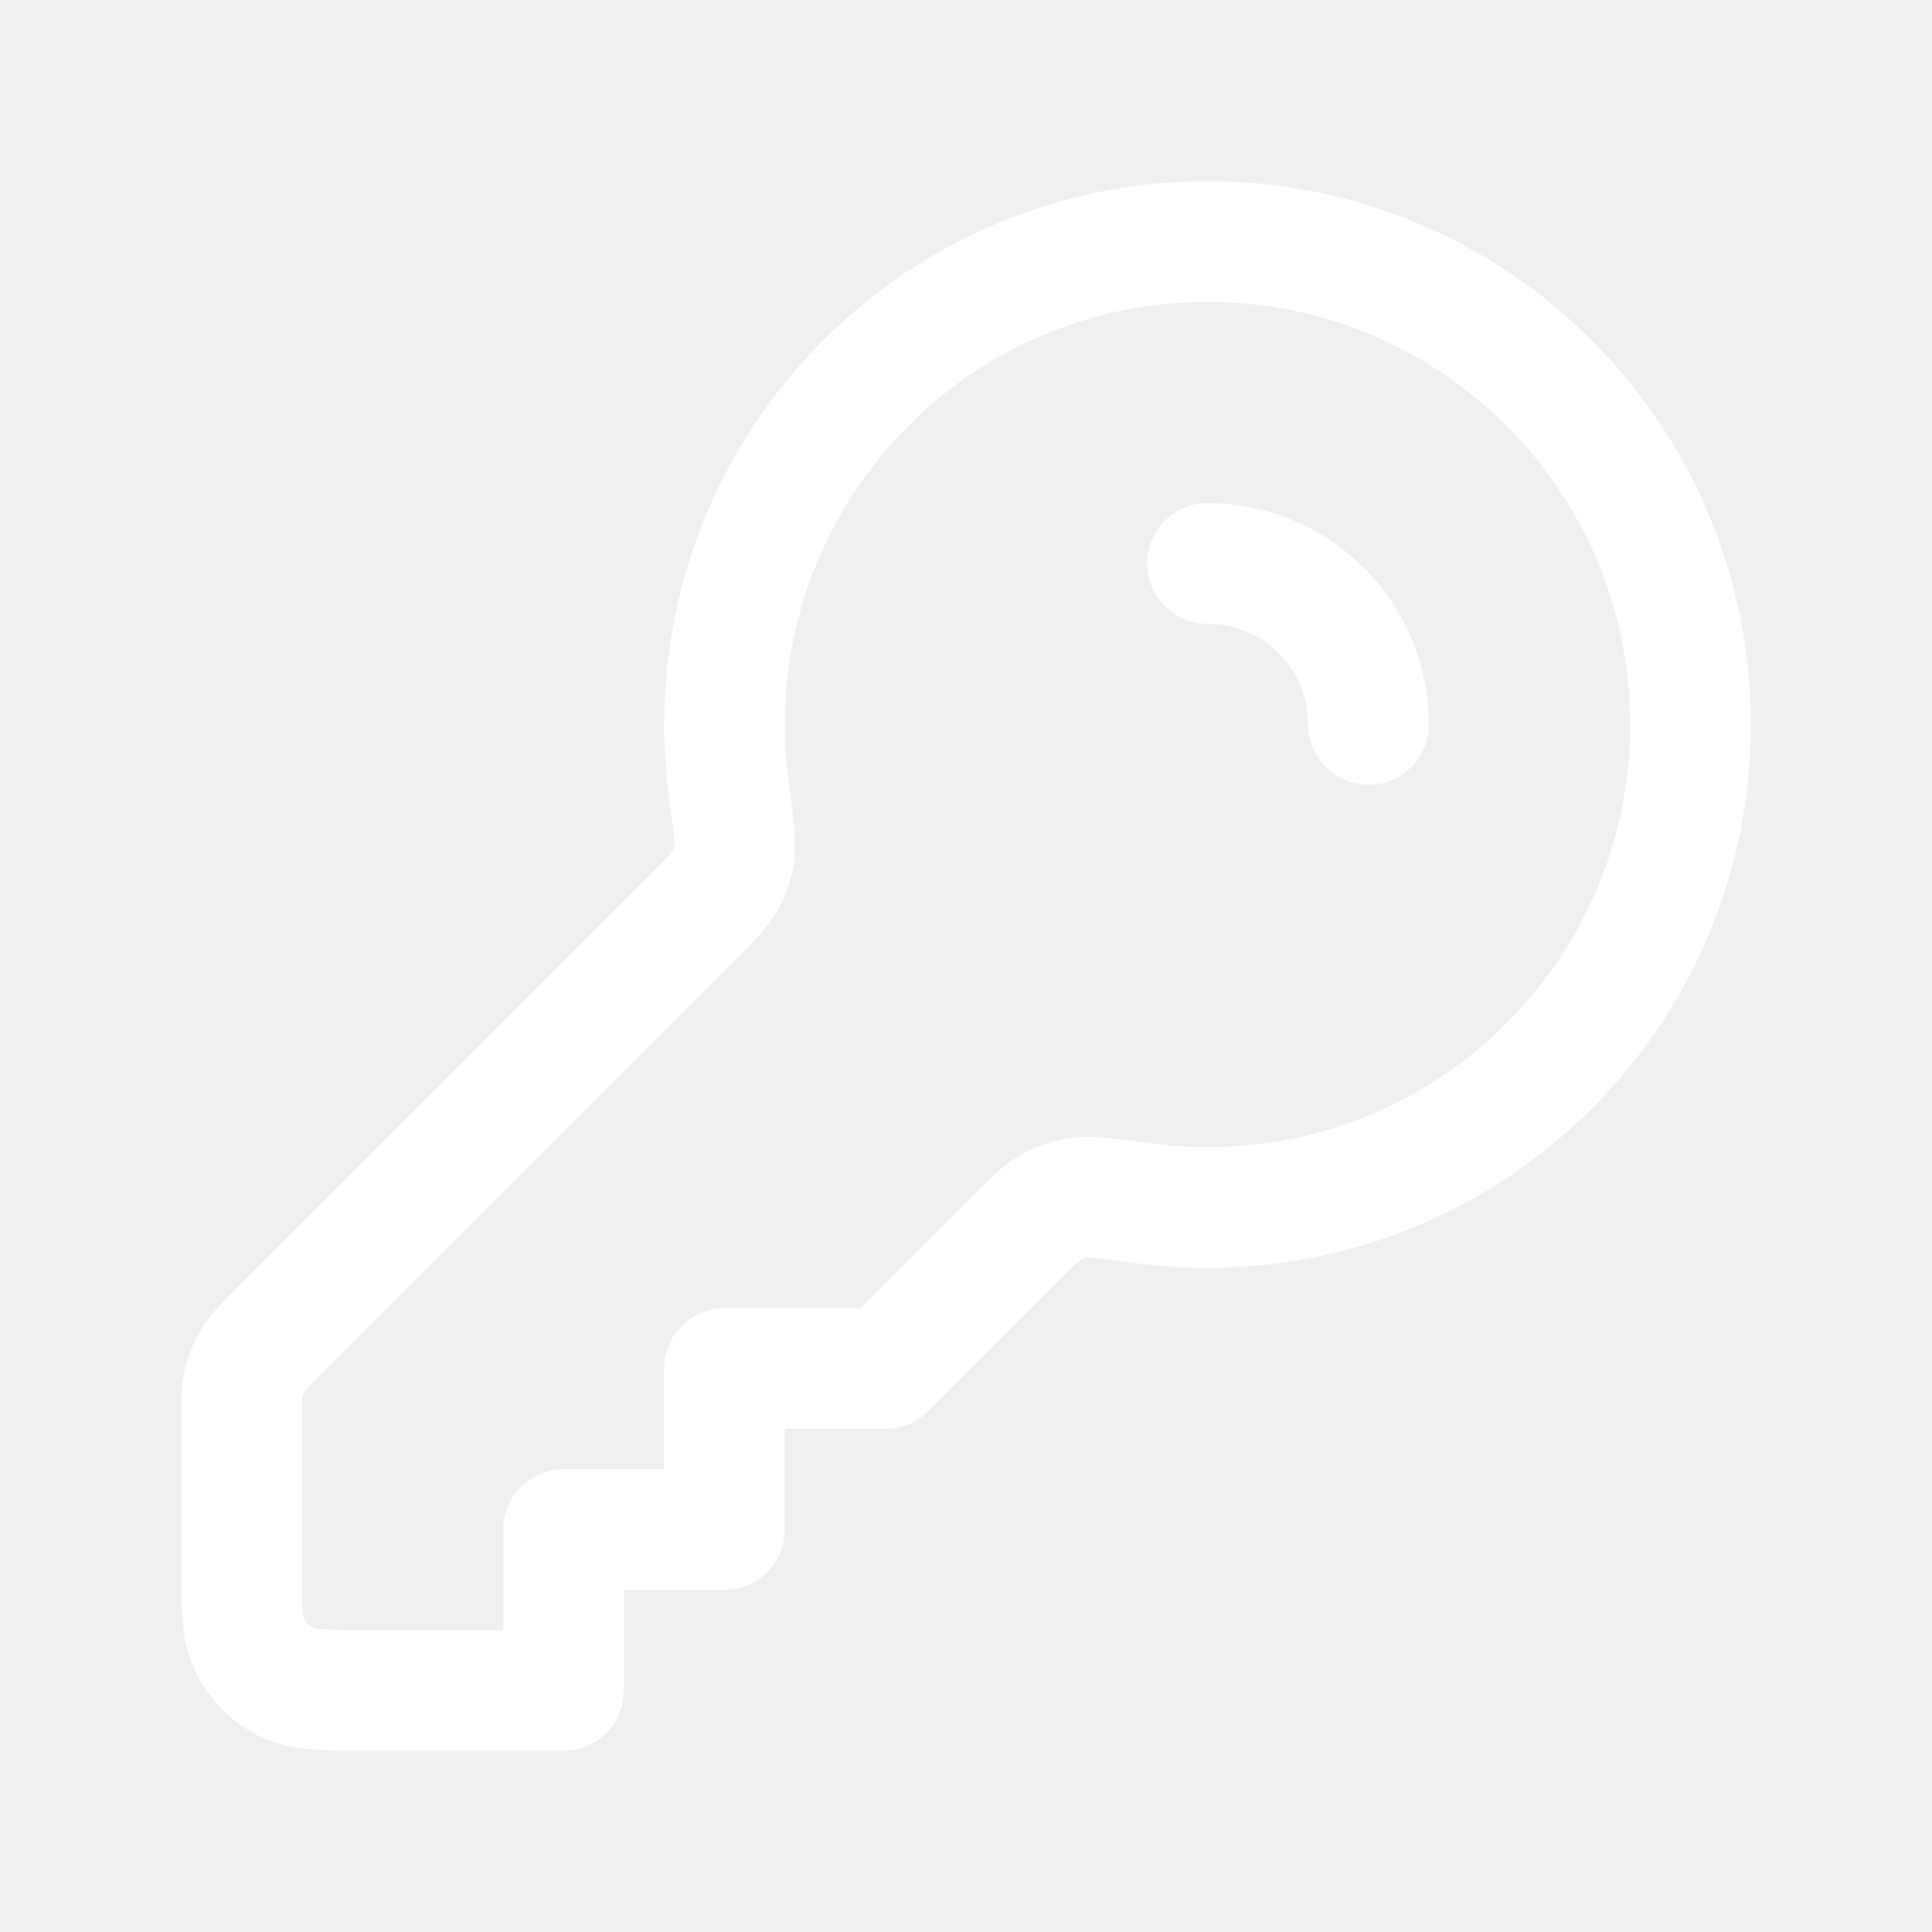
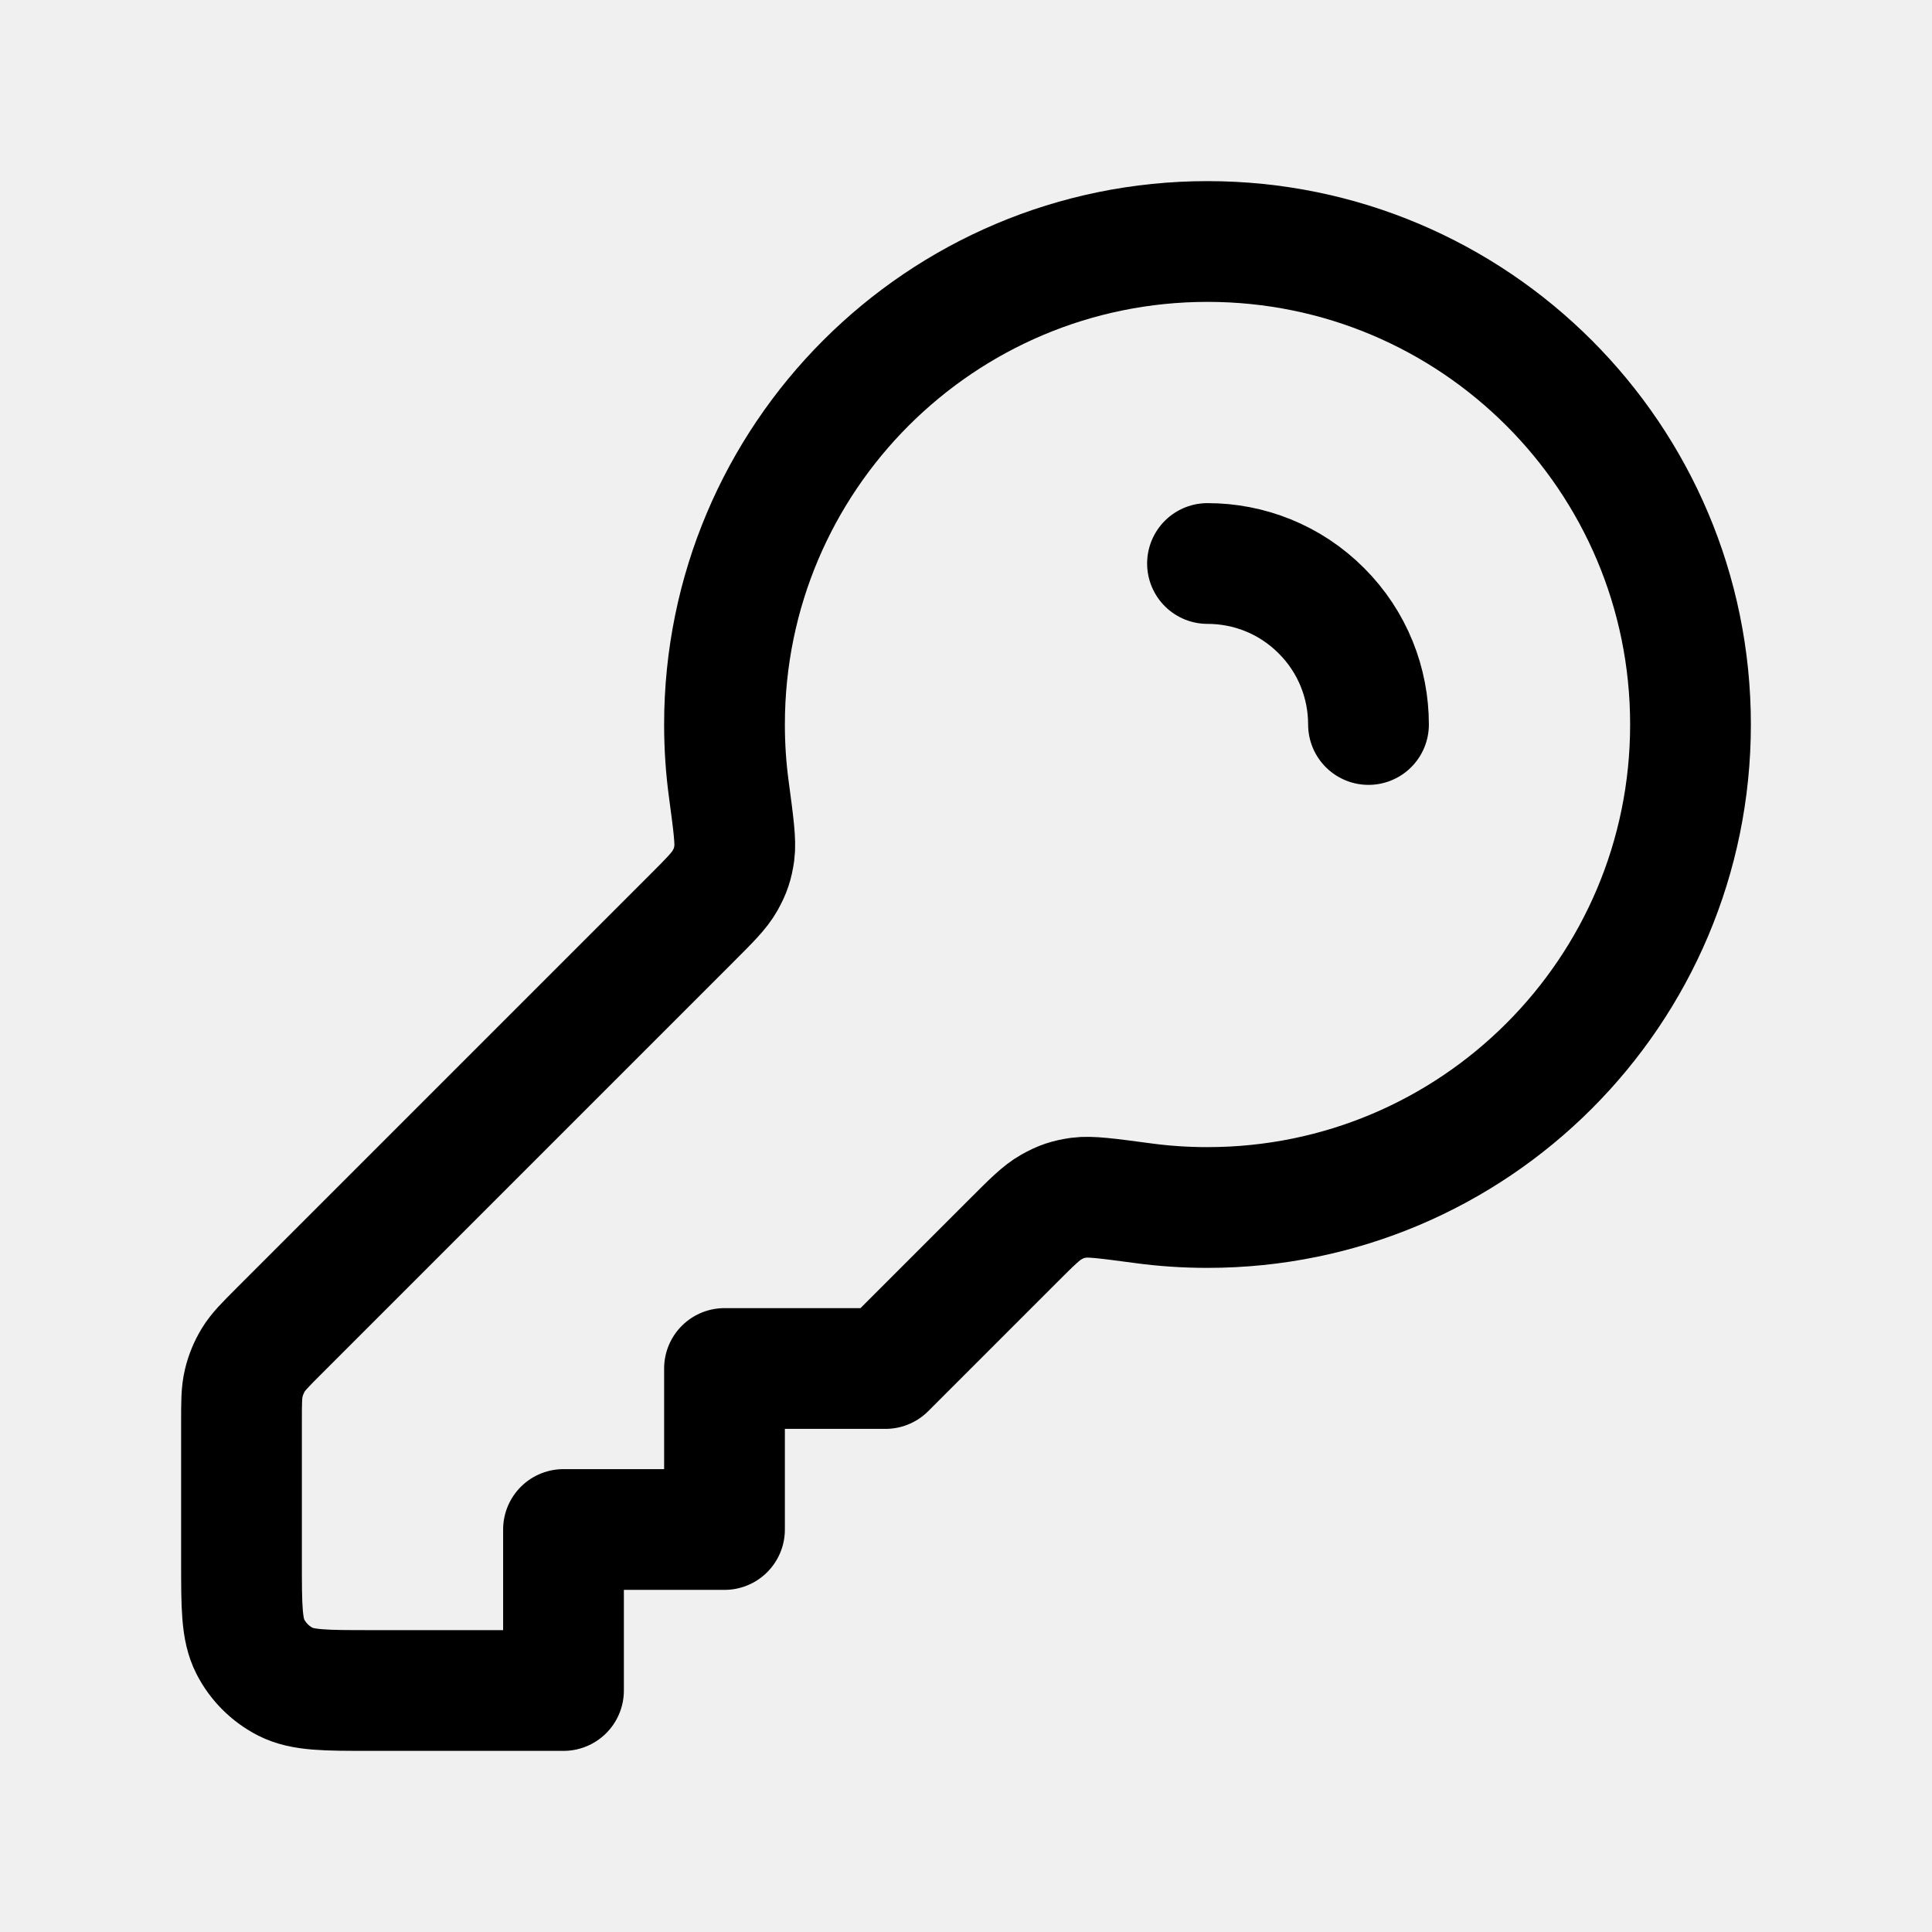
<svg xmlns="http://www.w3.org/2000/svg" width="24" height="24" viewBox="0 0 24 24" fill="none">
-   <path d="M17 9C17 8.488 16.805 7.976 16.414 7.586C16.024 7.195 15.512 7 15 7M15 15C18.314 15 21 12.314 21 9C21 5.686 18.314 3 15 3C11.686 3 9 5.686 9 9C9 9.274 9.018 9.543 9.054 9.807C9.112 10.241 9.141 10.458 9.122 10.596C9.101 10.739 9.075 10.816 9.005 10.942C8.937 11.063 8.818 11.182 8.579 11.421L3.469 16.531C3.296 16.704 3.209 16.791 3.147 16.892C3.093 16.981 3.052 17.079 3.028 17.181C3 17.296 3 17.418 3 17.663V19.4C3 19.96 3 20.24 3.109 20.454C3.205 20.642 3.358 20.795 3.546 20.891C3.76 21 4.04 21 4.6 21H7V19H9V17H11L12.579 15.421C12.818 15.182 12.937 15.063 13.058 14.995C13.184 14.925 13.261 14.899 13.404 14.878C13.542 14.859 13.759 14.888 14.193 14.946C14.457 14.982 14.726 15 15 15Z" stroke="white" stroke-width="1.5" stroke-linecap="round" stroke-linejoin="round" />
+   <path d="M17 9C17 8.488 16.805 7.976 16.414 7.586C16.024 7.195 15.512 7 15 7M15 15C18.314 15 21 12.314 21 9C21 5.686 18.314 3 15 3C11.686 3 9 5.686 9 9C9 9.274 9.018 9.543 9.054 9.807C9.112 10.241 9.141 10.458 9.122 10.596C9.101 10.739 9.075 10.816 9.005 10.942C8.937 11.063 8.818 11.182 8.579 11.421L3.469 16.531C3.296 16.704 3.209 16.791 3.147 16.892C3.093 16.981 3.052 17.079 3.028 17.181C3 17.296 3 17.418 3 17.663V19.4C3 19.96 3 20.24 3.109 20.454C3.205 20.642 3.358 20.795 3.546 20.891C3.76 21 4.04 21 4.6 21H7V19H9V17H11L12.579 15.421C12.818 15.182 12.937 15.063 13.058 14.995C13.184 14.925 13.261 14.899 13.404 14.878C13.542 14.859 13.759 14.888 14.193 14.946C14.457 14.982 14.726 15 15 15Z" stroke="currentColor" stroke-width="1.5" stroke-linecap="round" stroke-linejoin="round" />
</svg>
